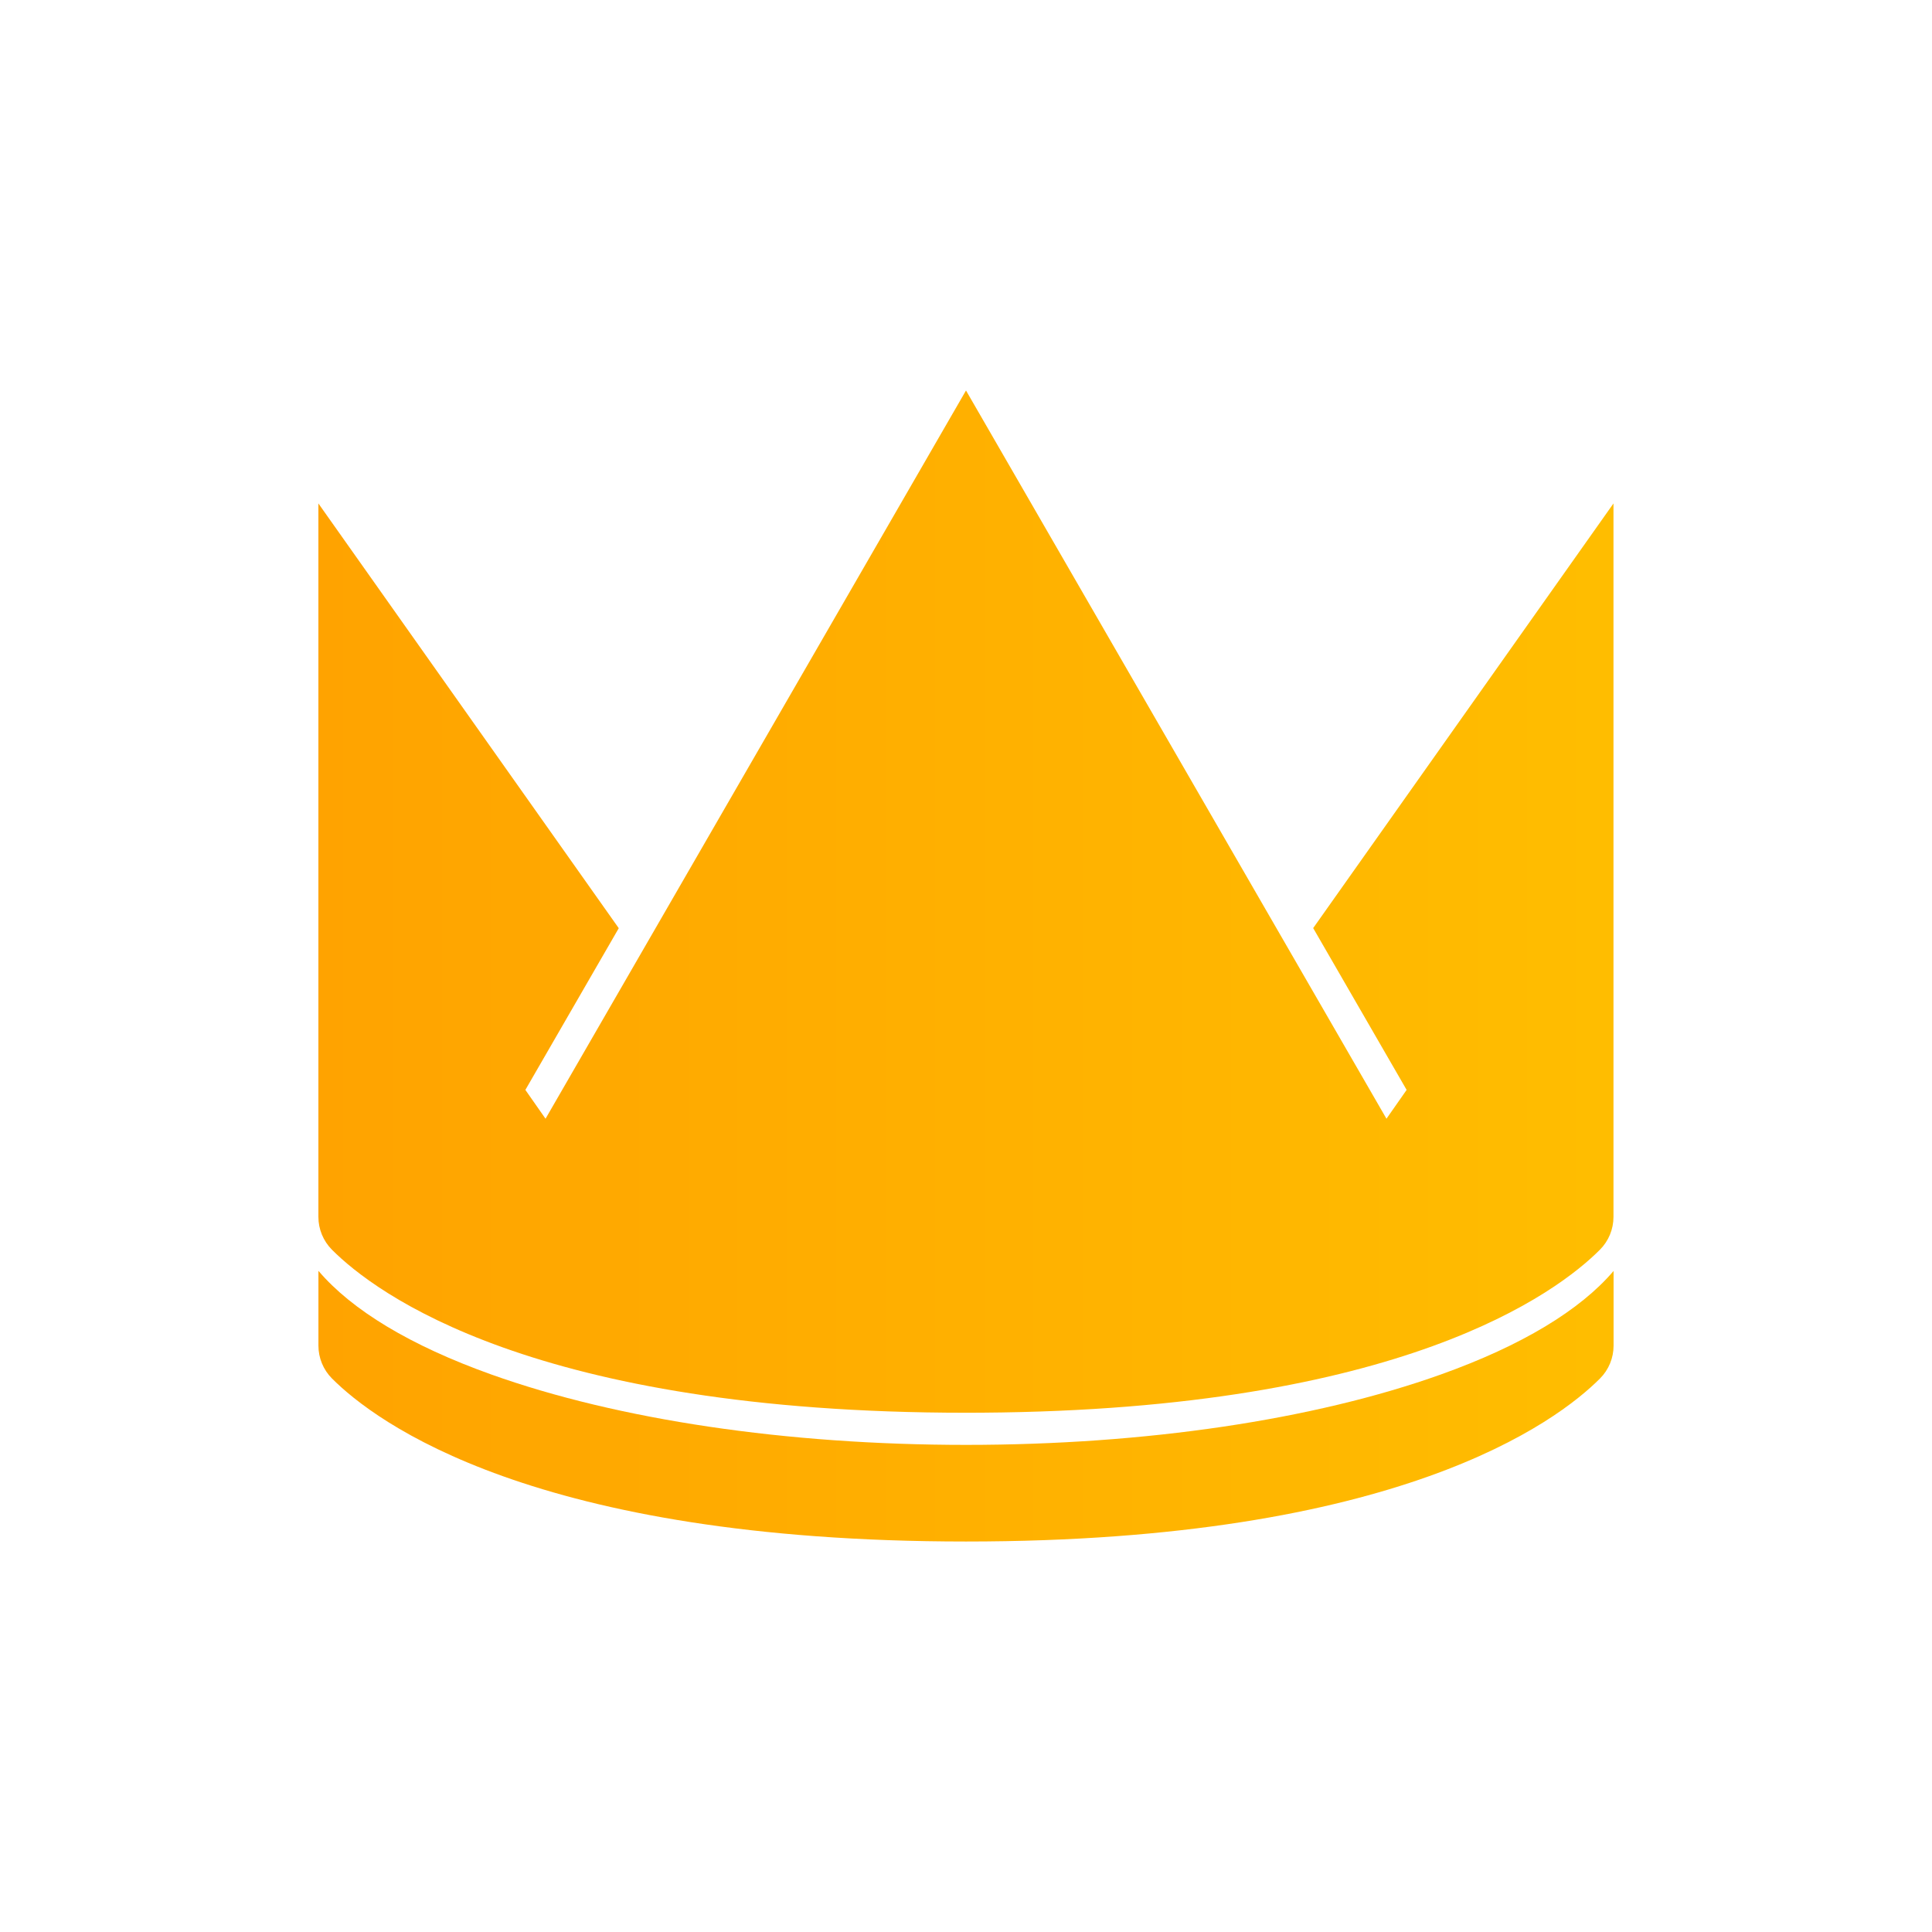
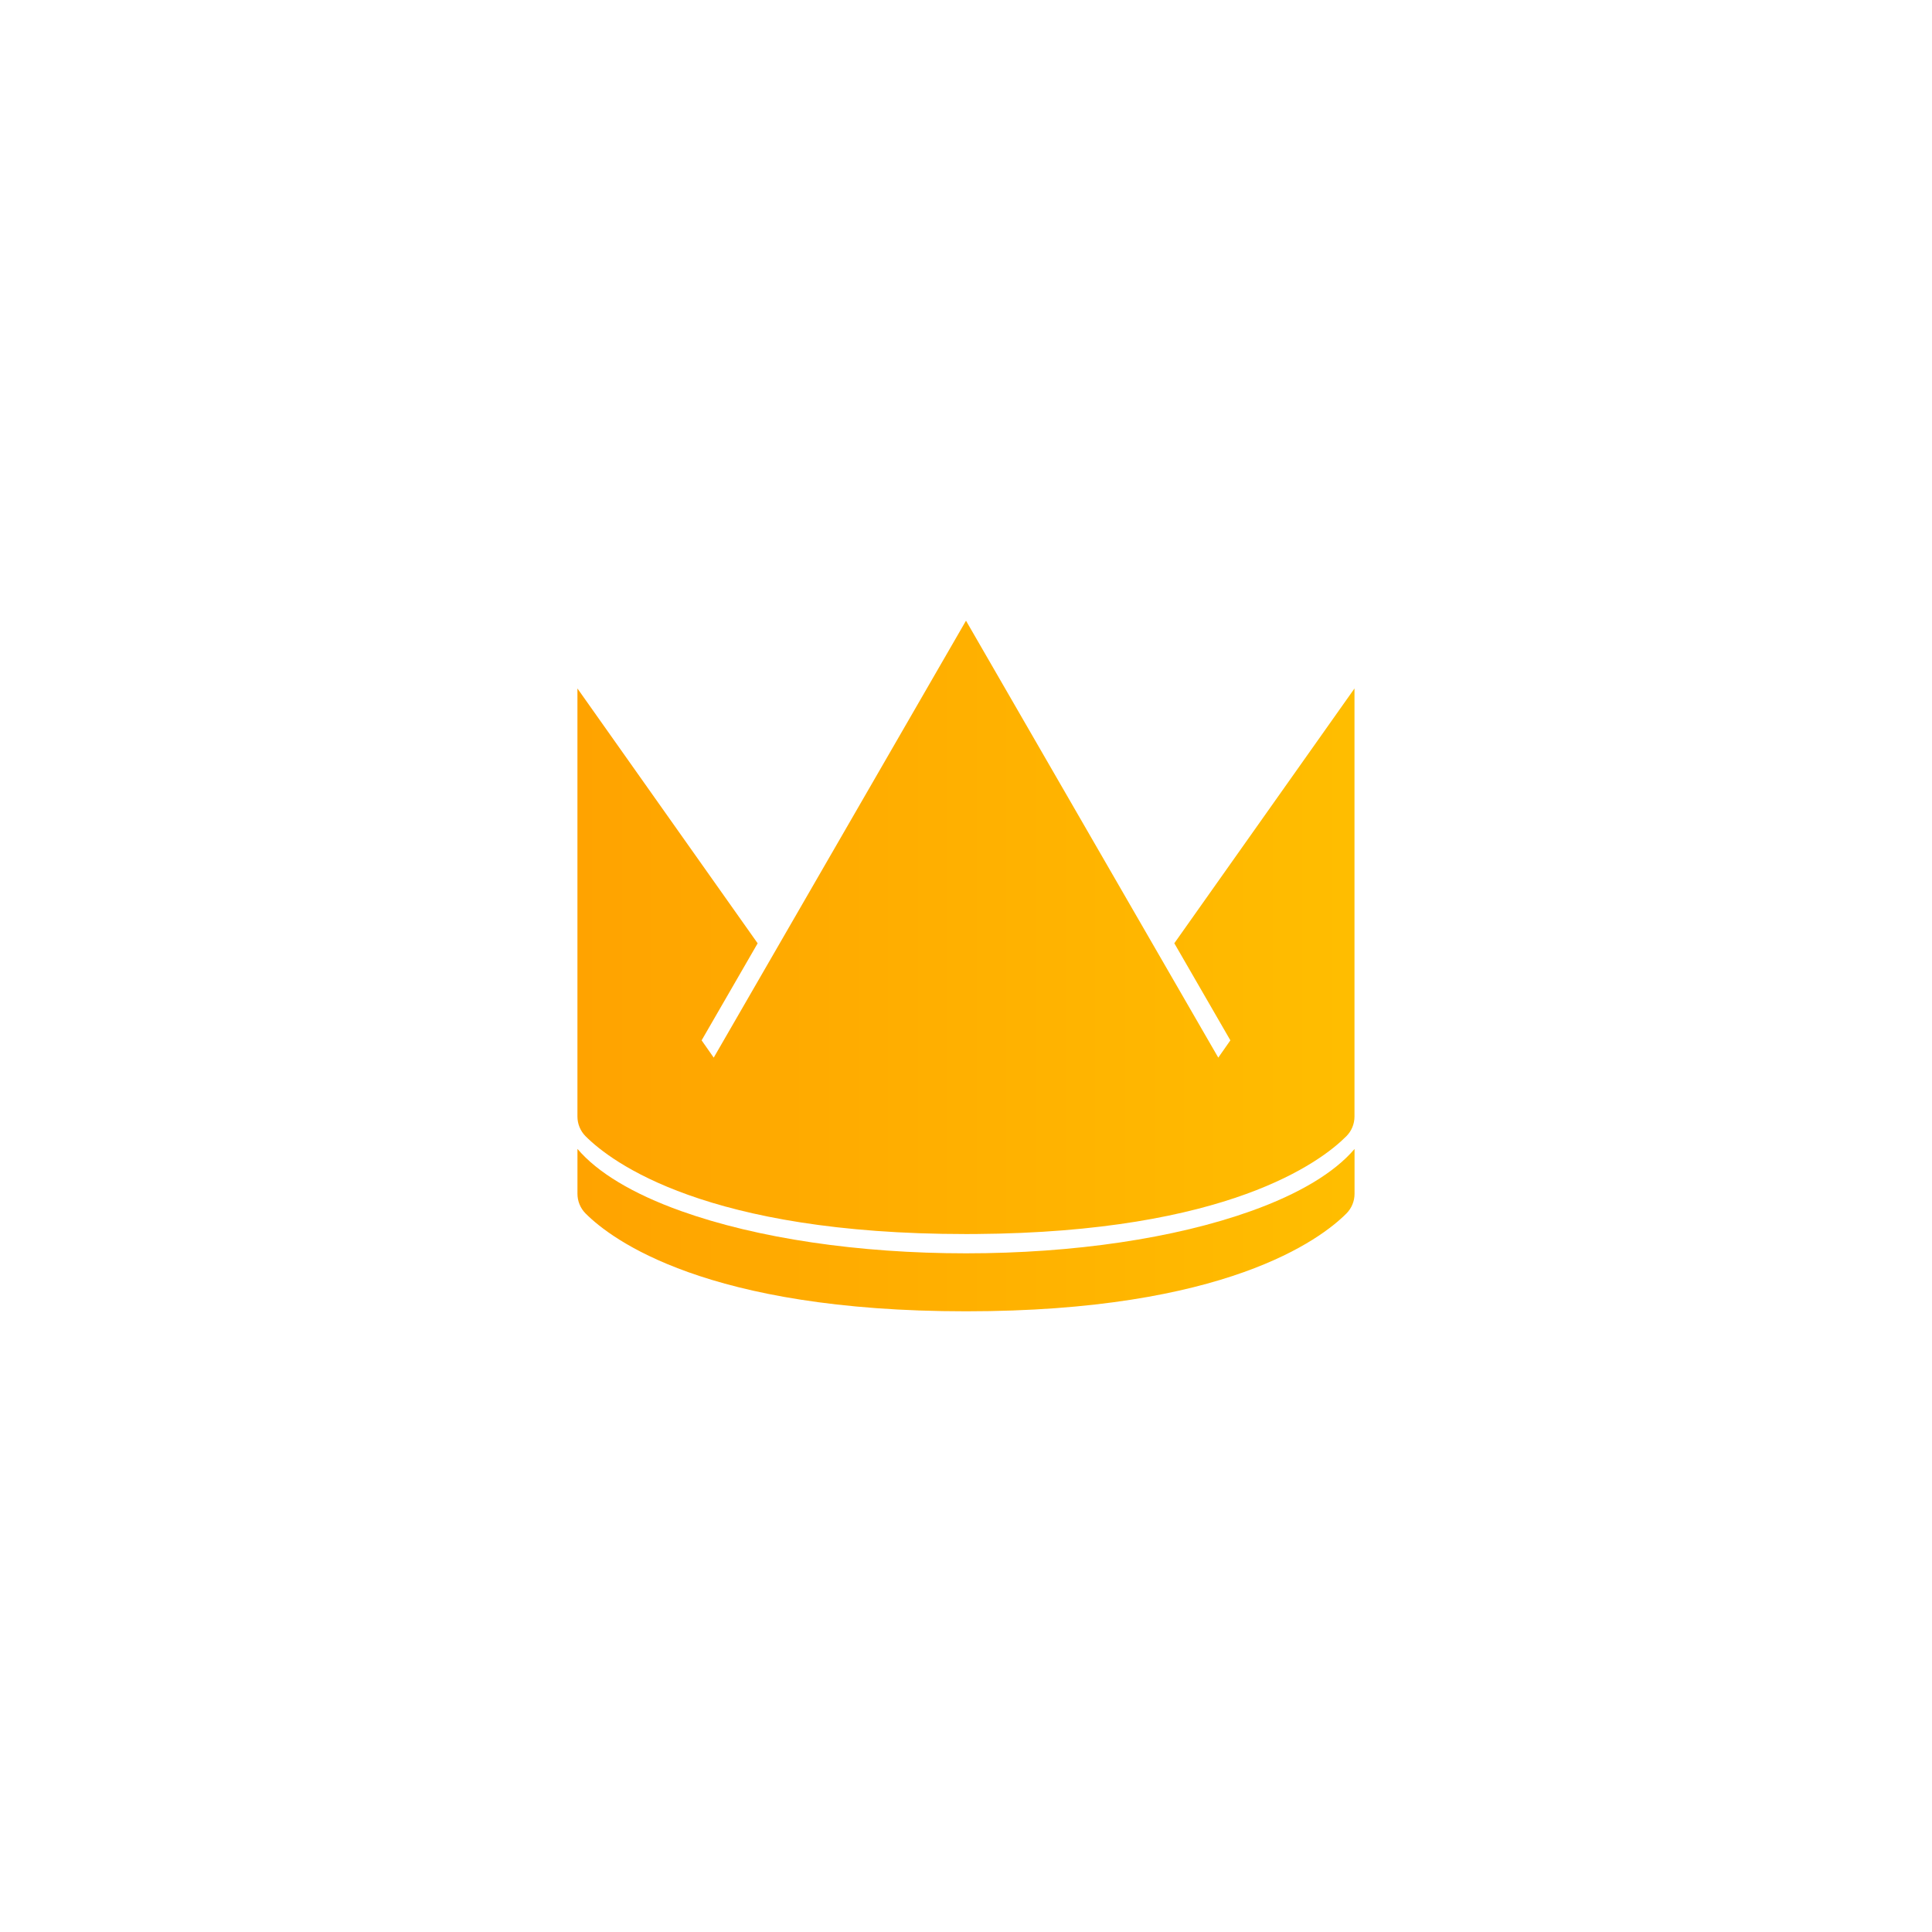
- <svg xmlns="http://www.w3.org/2000/svg" xmlns:xlink="http://www.w3.org/1999/xlink" version="1.1" viewBox="200 200 600 600">
+ <svg xmlns="http://www.w3.org/2000/svg" xmlns:xlink="http://www.w3.org/1999/xlink" version="1.1" viewBox="0 0 1000 1000">
  <defs>
    <style>
      .cls-1 {
        fill: url(#linear-gradient-2);
      }

      .cls-2 {
        fill: url(#linear-gradient);
      }
    </style>
    <linearGradient id="linear-gradient" x1="298.88" y1="480.01" x2="701.12" y2="480.01" gradientUnits="userSpaceOnUse">
      <stop offset="0" stop-color="#ffa300" />
      <stop offset=".99" stop-color="#ffbd00" />
    </linearGradient>
    <linearGradient id="linear-gradient-2" y1="636.7" y2="636.7" xlink:href="#linear-gradient" />
  </defs>
  <g>
    <g id="Layer_1">
      <g>
        <path class="cls-2" d="M607.84,488.26l29,50.22-6.26,8.95-130.58-226.16-130.58,226.16-6.26-8.95,29-50.22-93.28-131.91v221.56c0,3.82,1.51,7.48,4.2,10.19,13.45,13.49,62.67,50.64,196.91,50.64,0,0,0,0,0,0s0,0,0,0c1.71,0,3.41,0,5.11-.02,130.36-.93,178.51-37.3,191.78-50.62,2.7-2.71,4.2-6.37,4.2-10.19v-221.56l-93.28,131.91Z" />
        <path class="cls-1" d="M647.52,626.84c-39.48,14.11-91.86,21.88-147.5,21.88s-108.03-7.77-147.5-21.88c-25.07-8.96-43.25-19.97-53.63-32.17v23.23c0,3.82,1.51,7.48,4.2,10.19,13.45,13.49,62.67,50.64,196.91,50.64s183.46-37.15,196.91-50.64c2.7-2.71,4.2-6.37,4.2-10.19v-23.19c-10.38,12.19-28.55,23.18-53.59,32.13Z" />
      </g>
    </g>
  </g>
</svg>
